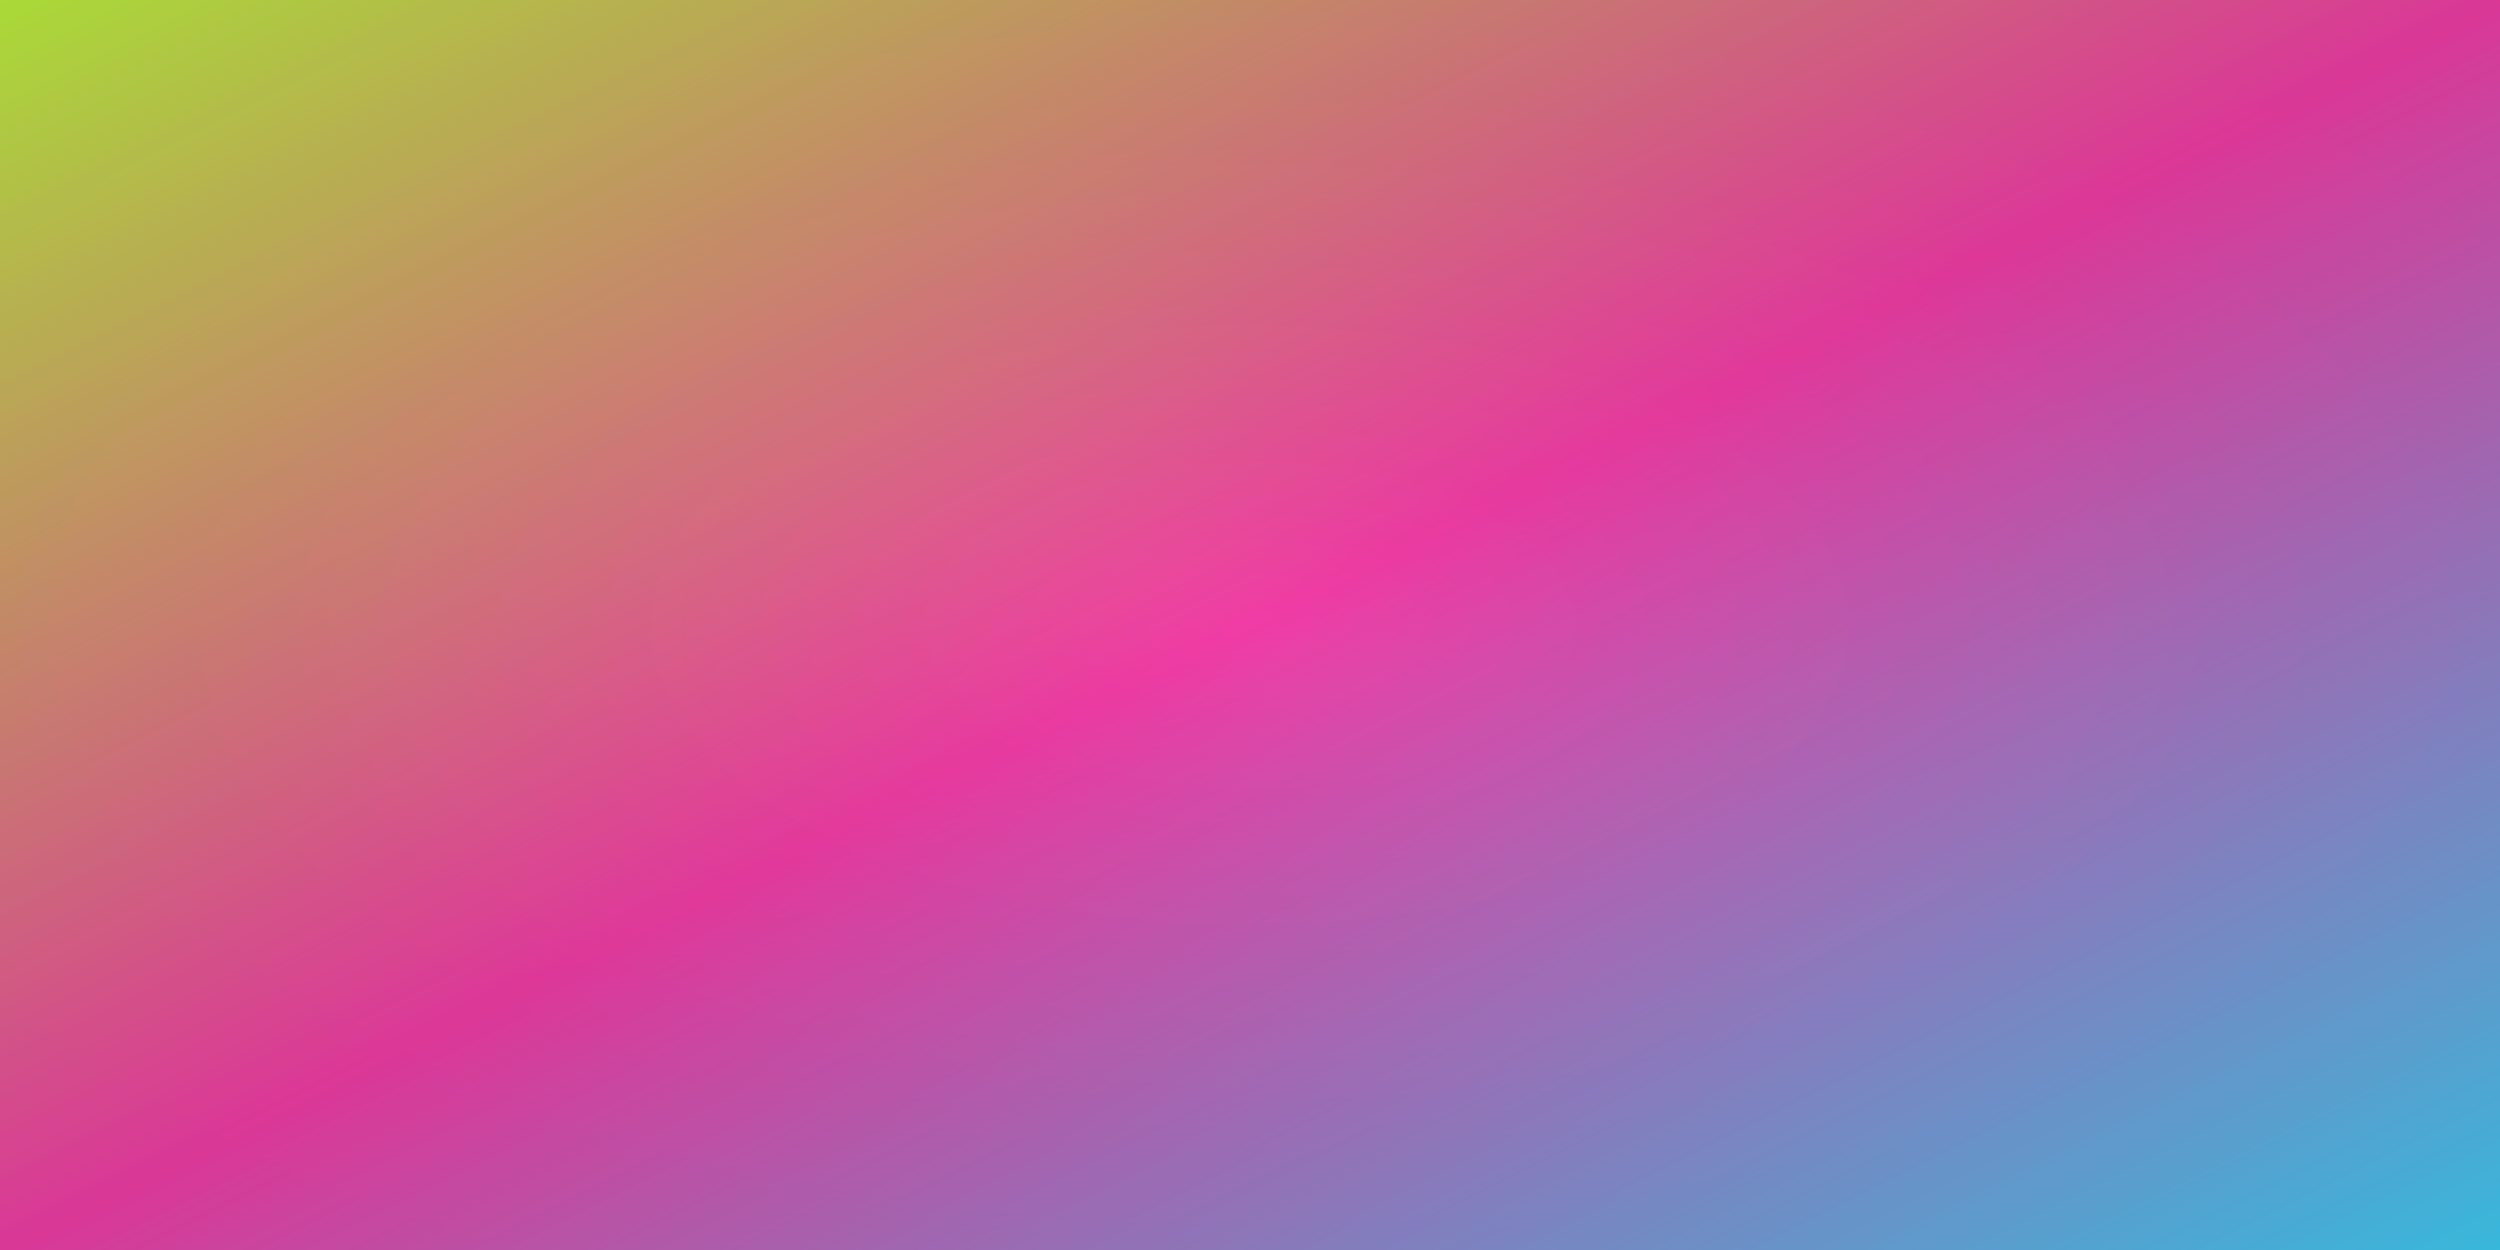
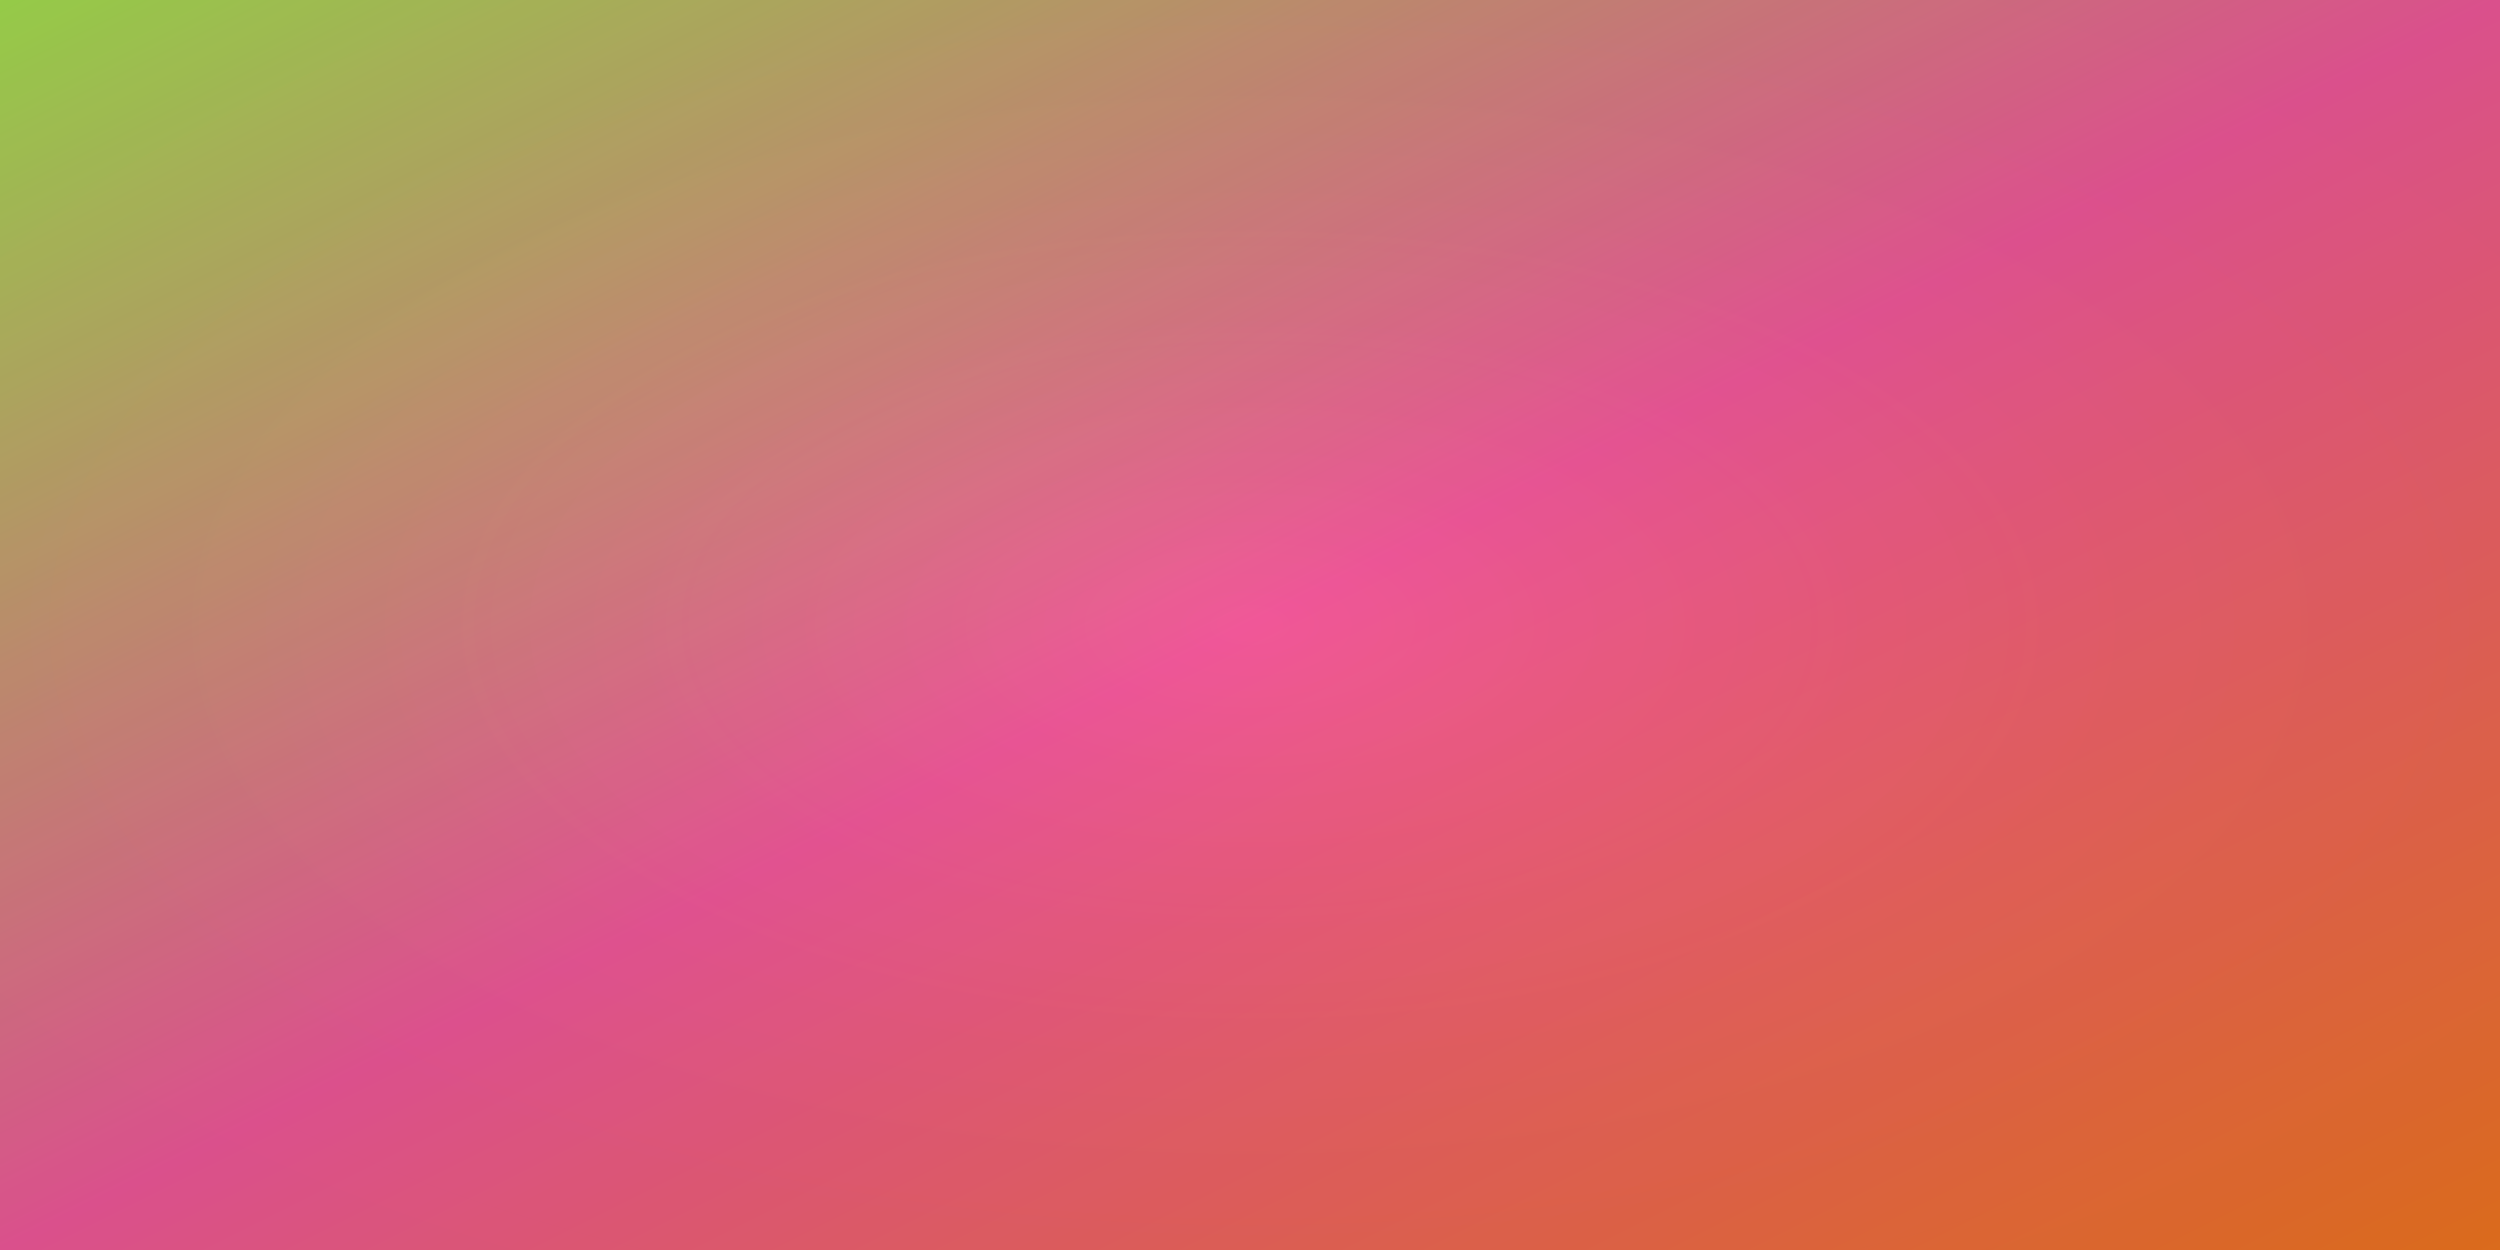
<svg xmlns="http://www.w3.org/2000/svg" viewBox="0 0 1200 600">
  <defs>
    <linearGradient id="neon" x1="0%" y1="0%" x2="100%" y2="100%">
-       <stop offset="0%" stop-color="#C6FF3D" />
-       <stop offset="50%" stop-color="#FF3FAE" />
-       <stop offset="100%" stop-color="#3FD7FF" />
+       <stop offset="0%" stop-color="#ADED50" />
+       <stop offset="50%" stop-color="#FF5CA1" />
+       <stop offset="100%" stop-color="#FF7B1C" />
    </linearGradient>
    <radialGradient id="glow" cx="50%" cy="50%" r="60%">
-       <stop offset="0%" stop-color="#FF3FAE" stop-opacity="0.6" />
+       <stop offset="0%" stop-color="#FF5CA1" stop-opacity="0.6" />
      <stop offset="100%" stop-color="#0A0C14" stop-opacity="0" />
    </radialGradient>
  </defs>
  <rect width="1200" height="600" fill="#0A0C14" />
  <rect width="1200" height="600" fill="url(#glow)" />
  <rect width="1200" height="600" fill="url(#neon)" opacity="0.85" />
</svg>
